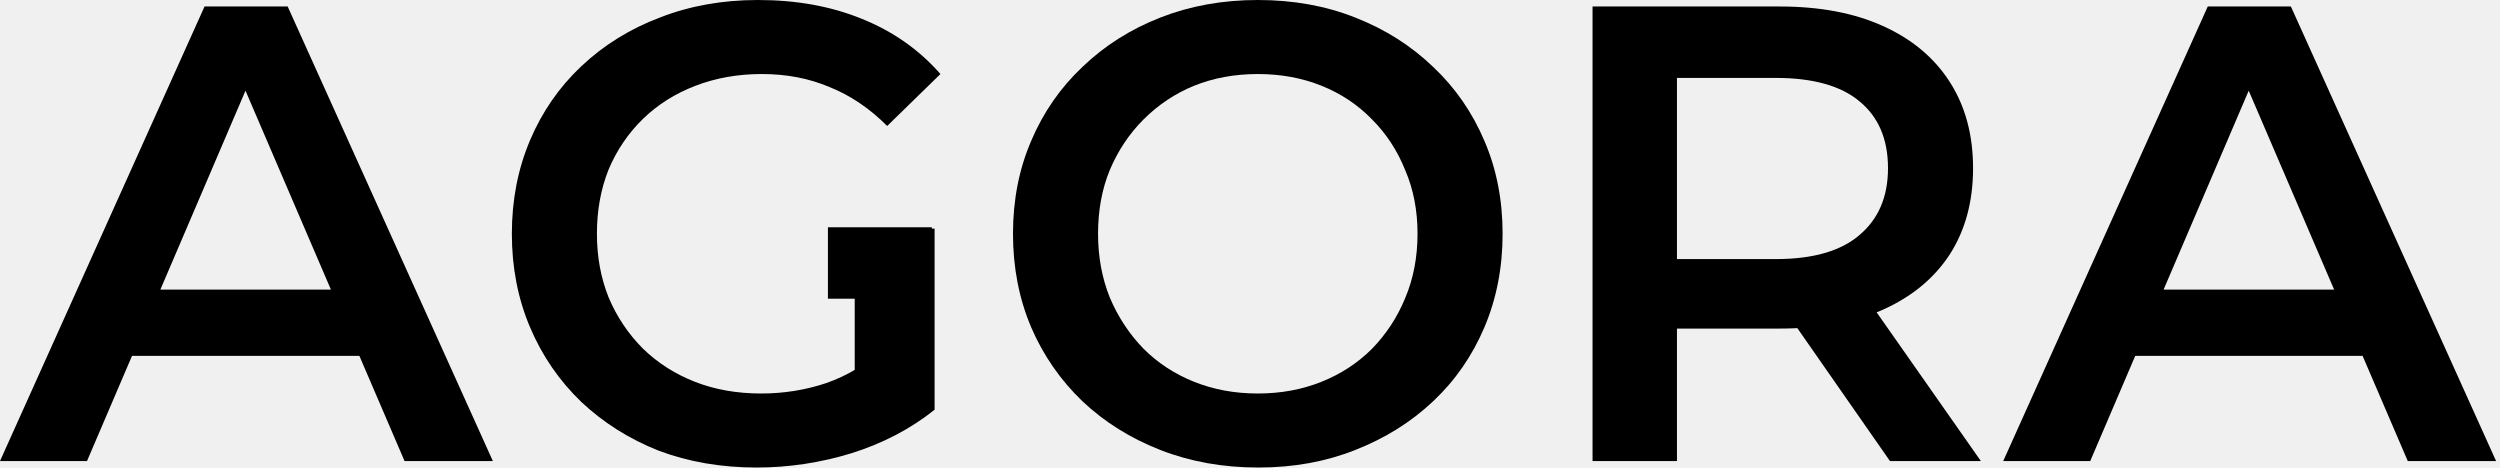
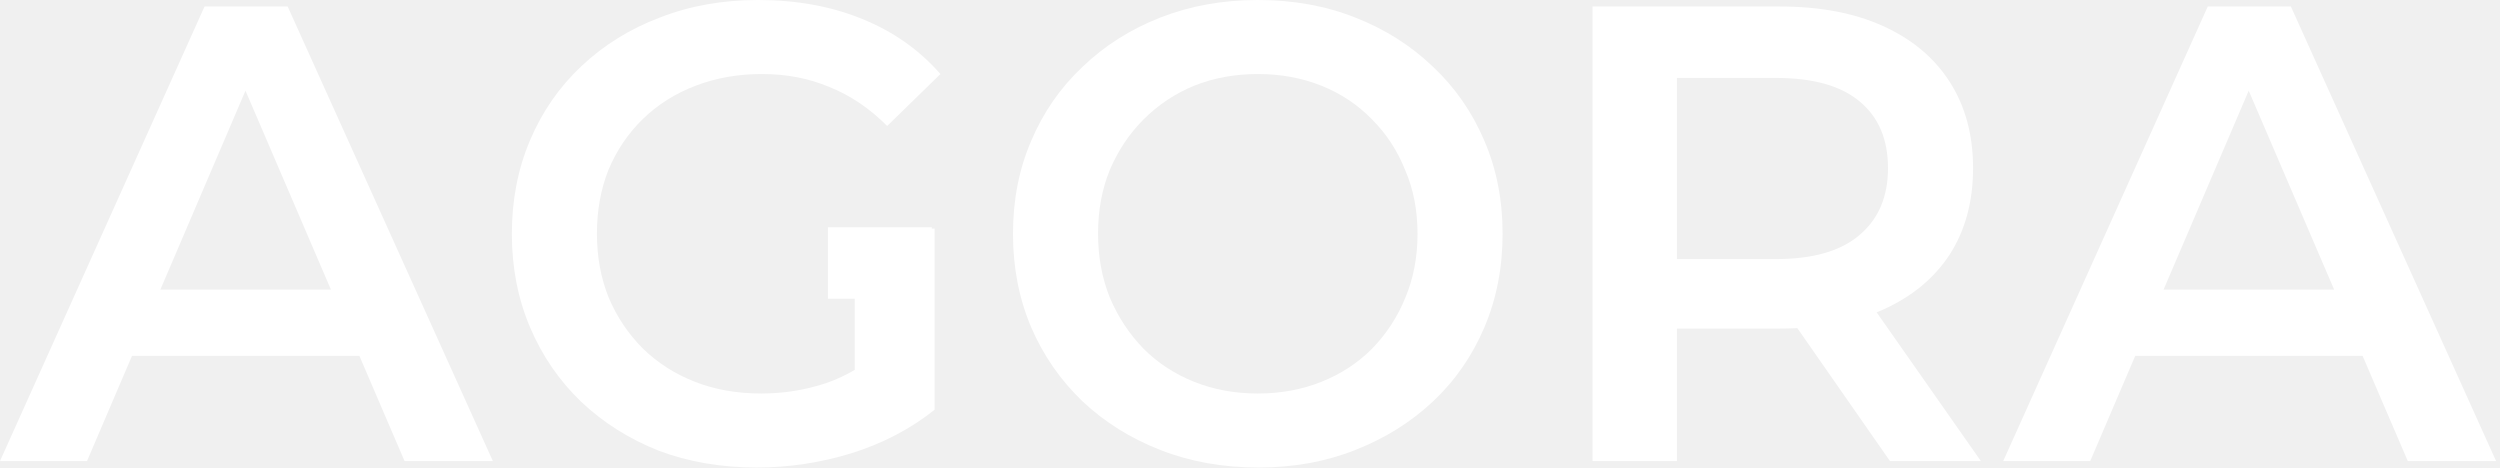
<svg xmlns="http://www.w3.org/2000/svg" width="385" height="72" viewBox="0 0 385 72" fill="none">
-   <path d="M0 71L31.5 1H44.3L75.9 71H62.3L35.2 7.9H40.4L13.4 71H0ZM14.5 54.8L18 44.6H55.8L59.3 54.8H14.5Z" fill="black" />
-   <path d="M116.526 72C111.059 72 106.026 71.133 101.426 69.4C96.892 67.6 92.926 65.1 89.526 61.9C86.126 58.633 83.492 54.8 81.626 50.4C79.759 46 78.826 41.2 78.826 36C78.826 30.8 79.759 26 81.626 21.6C83.492 17.2 86.126 13.4 89.526 10.2C92.992 6.933 97.026 4.433 101.626 2.7C106.226 0.9 111.259 0 116.726 0C122.659 0 127.992 0.967 132.726 2.9C137.526 4.833 141.559 7.667 144.826 11.4L136.626 19.4C133.892 16.667 130.926 14.667 127.726 13.4C124.592 12.067 121.126 11.4 117.326 11.4C113.659 11.4 110.259 12 107.126 13.2C103.992 14.4 101.292 16.1 99.026 18.3C96.759 20.5 94.993 23.1 93.726 26.1C92.526 29.1 91.926 32.4 91.926 36C91.926 39.533 92.526 42.8 93.726 45.8C94.993 48.8 96.759 51.433 99.026 53.7C101.292 55.9 103.959 57.6 107.026 58.8C110.092 60 113.492 60.6 117.226 60.6C120.692 60.6 124.026 60.067 127.226 59C130.492 57.867 133.592 56 136.526 53.4L143.926 63.1C140.259 66.033 135.992 68.267 131.126 69.8C126.326 71.267 121.459 72 116.526 72ZM131.626 61.4V35.2H143.926V63.1L131.626 61.4Z" fill="black" />
-   <path d="M245.252 71V1H274.052C280.252 1 285.552 2 289.952 4C294.418 6 297.852 8.867 300.252 12.6C302.652 16.333 303.852 20.767 303.852 25.9C303.852 31.033 302.652 35.467 300.252 39.2C297.852 42.867 294.418 45.7 289.952 47.7C285.552 49.633 280.252 50.6 274.052 50.6H252.452L258.252 44.7V71H245.252ZM291.052 71L273.352 45.6H287.252L305.052 71H291.052ZM258.252 46.1L252.452 39.9H273.452C279.185 39.9 283.485 38.667 286.352 36.2C289.285 33.733 290.752 30.3 290.752 25.9C290.752 21.433 289.285 18 286.352 15.6C283.485 13.2 279.185 12 273.452 12H252.452L258.252 5.6V46.1Z" fill="black" />
-   <path d="M308.496 71L339.996 1H352.796L384.396 71H370.796L343.696 7.9H348.896L321.896 71H308.496ZM322.996 54.8L326.496 44.6H364.296L367.796 54.8H322.996Z" fill="black" />
-   <path d="M143.5 35V46H127.5V35H143.5Z" fill="black" />
-   <path d="M193.8 72C188.333 72 183.3 71.1 178.7 69.3C174.1 67.5 170.1 65 166.7 61.8C163.3 58.533 160.667 54.733 158.8 50.4C156.933 46 156 41.2 156 36C156 30.8 156.933 26.033 158.8 21.7C160.667 17.3 163.3 13.5 166.7 10.3C170.1 7.033 174.1 4.5 178.7 2.7C183.3 0.9 188.3 0 193.7 0C199.167 0 204.167 0.9 208.7 2.7C213.3 4.5 217.3 7.033 220.7 10.3C224.1 13.5 226.733 17.3 228.6 21.7C230.467 26.033 231.4 30.8 231.4 36C231.4 41.2 230.467 46 228.6 50.4C226.733 54.8 224.1 58.6 220.7 61.8C217.3 65 213.3 67.5 208.7 69.3C204.167 71.1 199.2 72 193.8 72ZM193.7 60.6C197.233 60.6 200.5 60 203.5 58.8C206.5 57.6 209.1 55.9 211.3 53.7C213.5 51.433 215.2 48.833 216.4 45.9C217.667 42.9 218.3 39.6 218.3 36C218.3 32.4 217.667 29.133 216.4 26.2C215.2 23.2 213.5 20.6 211.3 18.4C209.1 16.133 206.5 14.4 203.5 13.2C200.5 12 197.233 11.4 193.7 11.4C190.167 11.4 186.9 12 183.9 13.2C180.967 14.4 178.367 16.133 176.1 18.4C173.9 20.6 172.167 23.2 170.9 26.2C169.7 29.133 169.1 32.4 169.1 36C169.1 39.533 169.7 42.8 170.9 45.8C172.167 48.8 173.9 51.433 176.1 53.7C178.3 55.9 180.9 57.6 183.9 58.8C186.9 60 190.167 60.6 193.7 60.6Z" fill="black" />
+   <path d="M0 71L31.5 1H44.3L75.9 71H62.3L35.2 7.9H40.4L13.4 71H0ZM14.5 54.8L18 44.6H55.8L59.3 54.8H14.5Z" fill="white" />
+   <path d="M116.526 72C111.059 72 106.026 71.133 101.426 69.4C96.892 67.6 92.926 65.1 89.526 61.9C86.126 58.633 83.492 54.8 81.626 50.4C79.759 46 78.826 41.2 78.826 36C78.826 30.8 79.759 26 81.626 21.6C83.492 17.2 86.126 13.4 89.526 10.2C92.992 6.933 97.026 4.433 101.626 2.7C106.226 0.9 111.259 0 116.726 0C122.659 0 127.992 0.967 132.726 2.9C137.526 4.833 141.559 7.667 144.826 11.4L136.626 19.4C133.892 16.667 130.926 14.667 127.726 13.4C124.592 12.067 121.126 11.4 117.326 11.4C113.659 11.4 110.259 12 107.126 13.2C103.992 14.4 101.292 16.1 99.026 18.3C96.759 20.5 94.993 23.1 93.726 26.1C92.526 29.1 91.926 32.4 91.926 36C91.926 39.533 92.526 42.8 93.726 45.8C94.993 48.8 96.759 51.433 99.026 53.7C101.292 55.9 103.959 57.6 107.026 58.8C110.092 60 113.492 60.6 117.226 60.6C120.692 60.6 124.026 60.067 127.226 59C130.492 57.867 133.592 56 136.526 53.4L143.926 63.1C140.259 66.033 135.992 68.267 131.126 69.8C126.326 71.267 121.459 72 116.526 72ZM131.626 61.4V35.2H143.926V63.1L131.626 61.4Z" fill="white" />
+   <path d="M245.252 71V1H274.052C280.252 1 285.552 2 289.952 4C294.418 6 297.852 8.867 300.252 12.6C302.652 16.333 303.852 20.767 303.852 25.9C303.852 31.033 302.652 35.467 300.252 39.2C297.852 42.867 294.418 45.7 289.952 47.7C285.552 49.633 280.252 50.6 274.052 50.6H252.452L258.252 44.7V71H245.252ZM291.052 71L273.352 45.6H287.252L305.052 71H291.052ZM258.252 46.1L252.452 39.9H273.452C279.185 39.9 283.485 38.667 286.352 36.2C289.285 33.733 290.752 30.3 290.752 25.9C290.752 21.433 289.285 18 286.352 15.6C283.485 13.2 279.185 12 273.452 12H252.452L258.252 5.6V46.1Z" fill="white" />
+   <path d="M308.496 71L339.996 1H352.796L384.396 71H370.796L343.696 7.9H348.896L321.896 71H308.496ZM322.996 54.8L326.496 44.6H364.296L367.796 54.8H322.996Z" fill="white" />
+   <path d="M143.5 35V46H127.5V35H143.5Z" fill="white" />
+   <path d="M193.8 72C188.333 72 183.3 71.1 178.7 69.3C174.1 67.5 170.1 65 166.7 61.8C163.3 58.533 160.667 54.733 158.8 50.4C156.933 46 156 41.2 156 36C156 30.8 156.933 26.033 158.8 21.7C160.667 17.3 163.3 13.5 166.7 10.3C170.1 7.033 174.1 4.5 178.7 2.7C183.3 0.9 188.3 0 193.7 0C199.167 0 204.167 0.9 208.7 2.7C213.3 4.5 217.3 7.033 220.7 10.3C224.1 13.5 226.733 17.3 228.6 21.7C230.467 26.033 231.4 30.8 231.4 36C231.4 41.2 230.467 46 228.6 50.4C226.733 54.8 224.1 58.6 220.7 61.8C217.3 65 213.3 67.5 208.7 69.3C204.167 71.1 199.2 72 193.8 72ZM193.7 60.6C197.233 60.6 200.5 60 203.5 58.8C206.5 57.6 209.1 55.9 211.3 53.7C213.5 51.433 215.2 48.833 216.4 45.9C217.667 42.9 218.3 39.6 218.3 36C218.3 32.4 217.667 29.133 216.4 26.2C215.2 23.2 213.5 20.6 211.3 18.4C209.1 16.133 206.5 14.4 203.5 13.2C200.5 12 197.233 11.4 193.7 11.4C190.167 11.4 186.9 12 183.9 13.2C180.967 14.4 178.367 16.133 176.1 18.4C173.9 20.6 172.167 23.2 170.9 26.2C169.7 29.133 169.1 32.4 169.1 36C169.1 39.533 169.7 42.8 170.9 45.8C172.167 48.8 173.9 51.433 176.1 53.7C178.3 55.9 180.9 57.6 183.9 58.8C186.9 60 190.167 60.6 193.7 60.6Z" fill="white" />
</svg>
